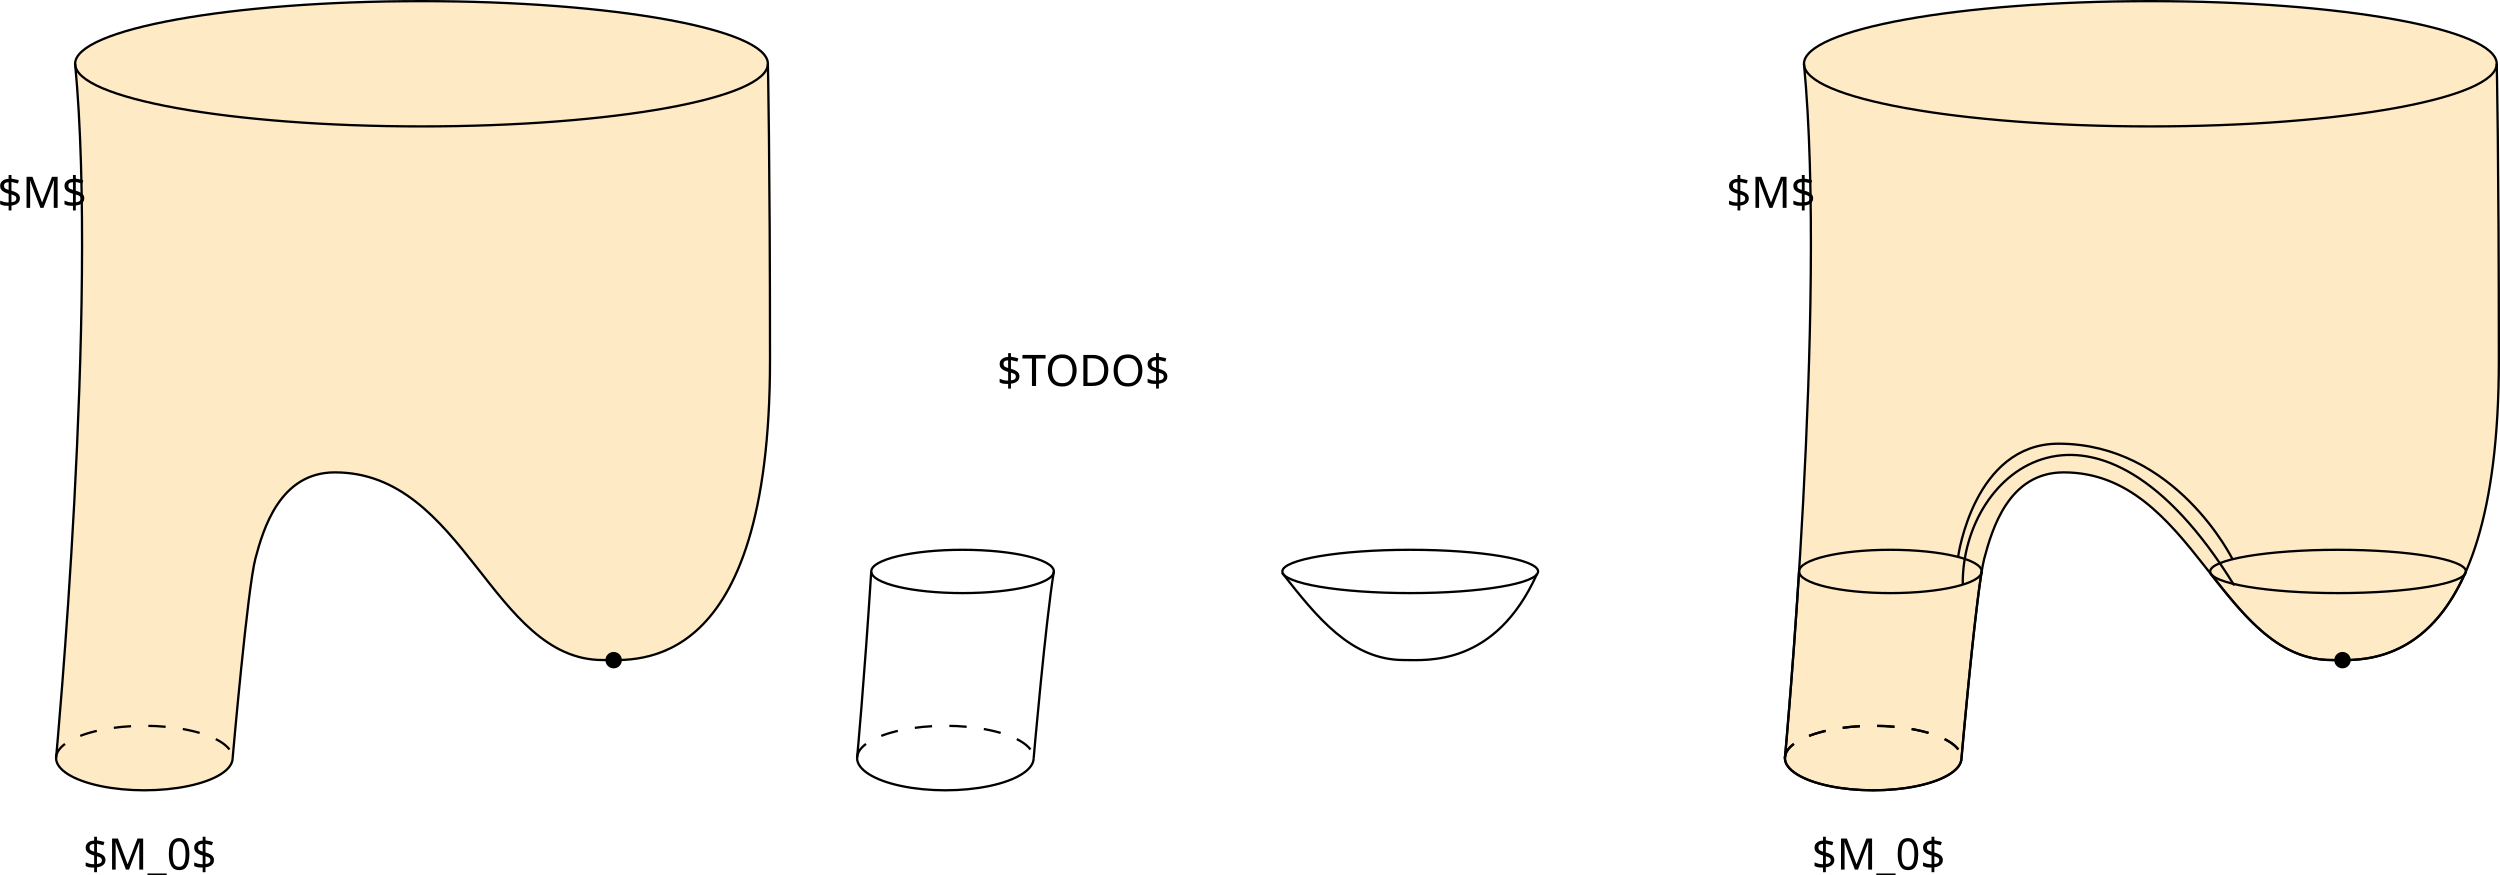
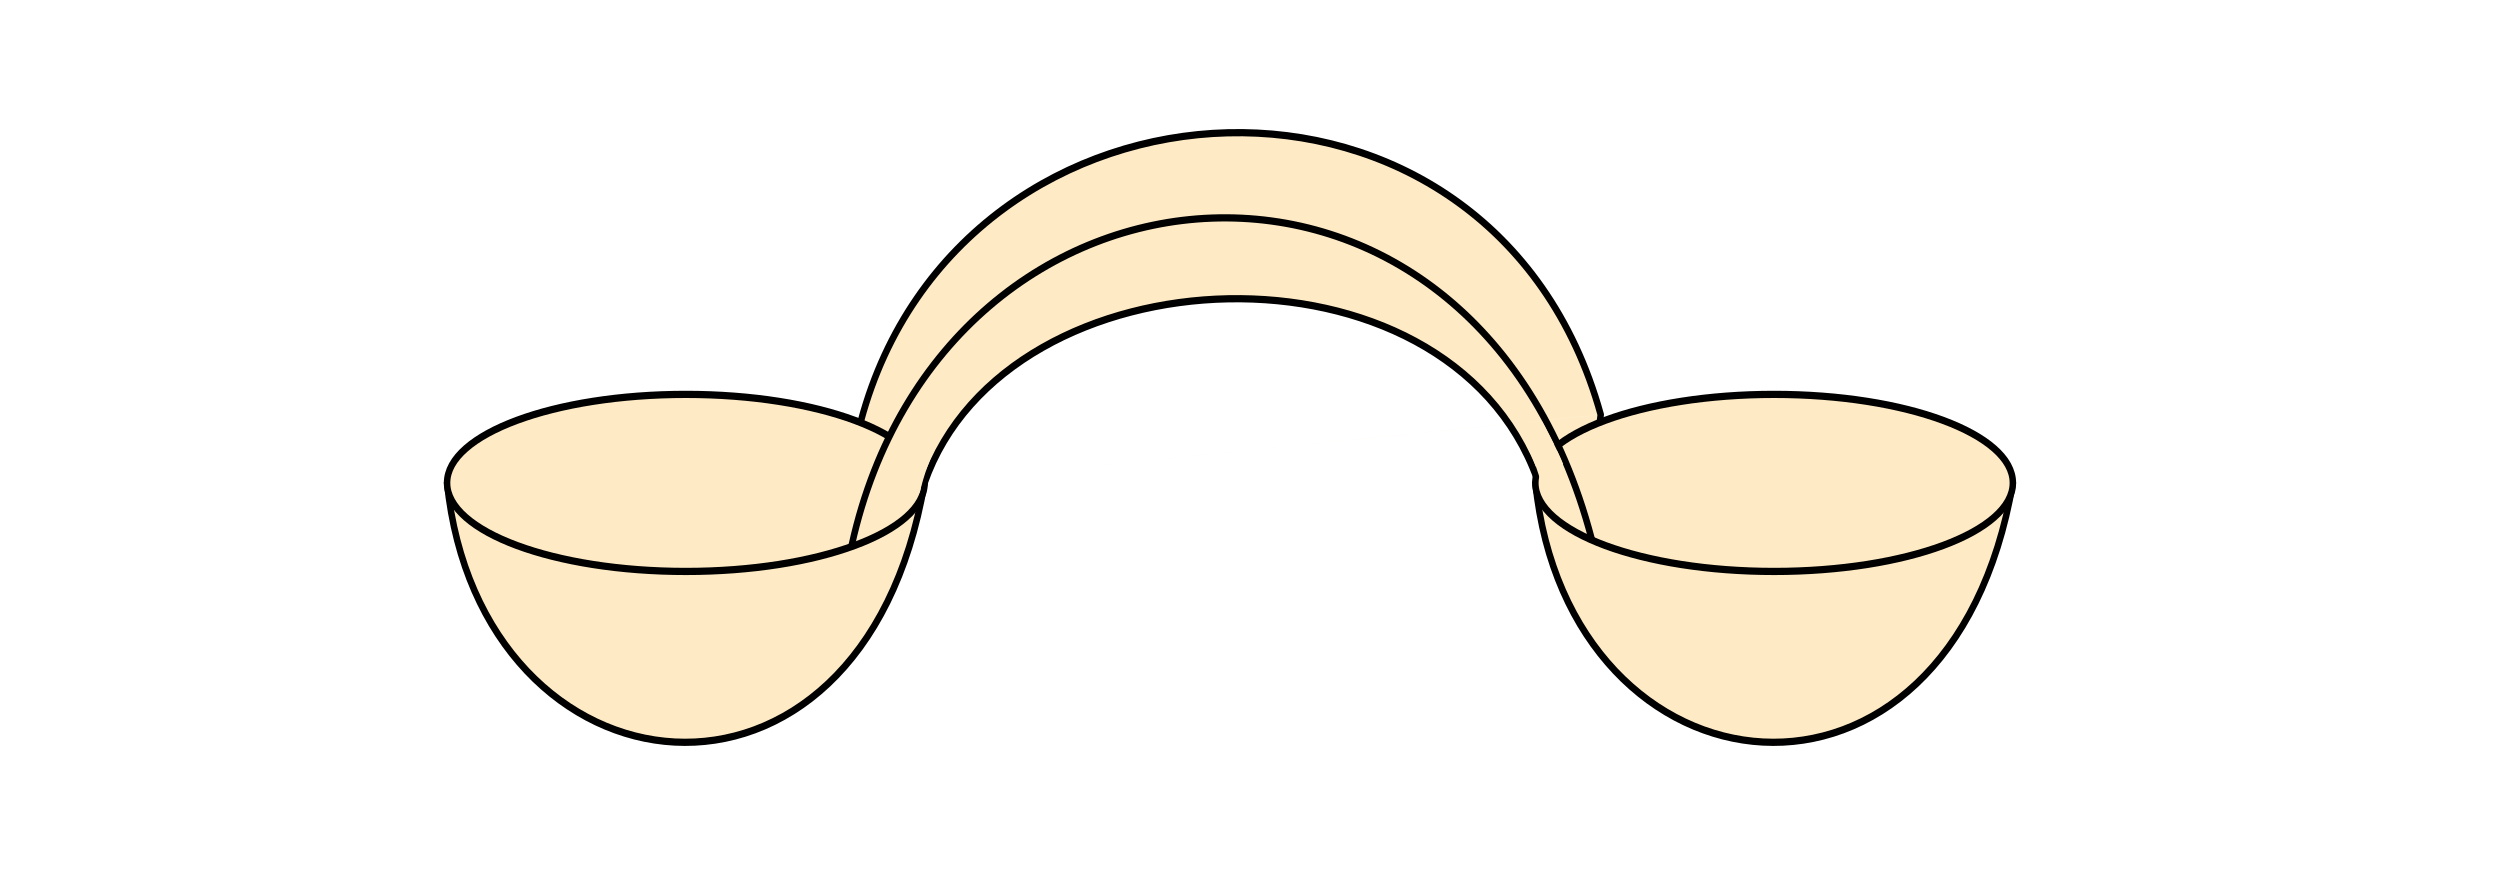
<svg xmlns="http://www.w3.org/2000/svg" width="152.088mm" height="53.177mm" viewBox="0 0 152.088 53.177" version="1.1" id="svg8">
  <defs id="defs2" />
  <g id="layer1" transform="translate(-73.58846,-211.3417)">
-     <path style="color:#000000;overflow:visible;opacity:1;vector-effect:none;fill:#feebc6;fill-opacity:1;stroke:none;stroke-width:0.14;stroke-linecap:butt;stroke-linejoin:miter;stroke-miterlimit:4;stroke-dasharray:none;stroke-dashoffset:0;stroke-opacity:1;marker-start:none;marker-end:none" d="m 120.432,233.246 c 0,-12.379 -0.129,-18.024 -0.129,-18.024 4e-4,-2.104 -9.434,-3.81 -21.073,-3.81 -11.638,-1e-5 -21.073,1.706 -21.073,3.81 1.411,14.77 -1.159,42.236 -1.159,42.236 -4.94e-4,1.084 2.405,1.963 5.372,1.963 2.967,-5e-5 5.372,-0.879 5.371,-1.963 0,0 0.91,-10.372 1.385,-12.144 0.475,-1.773 1.478,-5.234 4.833,-5.234 7.747,0 9.873,11.386 16.294,11.415 3.561,0.016 10.101,-0.385 10.178,-18.25 z" id="ellipse1085" />
-     <path id="path826" d="m 87.742,257.458 c 0,0 0.911,-10.372 1.386,-12.145 0.475,-1.773 1.478,-5.234 4.833,-5.234 7.87,0 9.57,11.416 16.294,11.416 2.072,0 10.177,0.909 10.177,-18.25 0,-12.379 -0.129,-18.024 -0.129,-18.024" style="color:#000000;overflow:visible;opacity:1;vector-effect:none;fill:none;fill-opacity:1;stroke:#000000;stroke-width:0.14;stroke-linecap:butt;stroke-linejoin:miter;stroke-miterlimit:4;stroke-dasharray:none;stroke-dashoffset:0;stroke-opacity:1;marker-start:none;marker-end:none" />
-     <path style="color:#000000;overflow:visible;opacity:1;vector-effect:none;fill:none;fill-opacity:1;stroke:#000000;stroke-width:0.14;stroke-linecap:butt;stroke-linejoin:miter;stroke-miterlimit:4;stroke-dasharray:1.053, 1.053;stroke-dashoffset:0;stroke-opacity:1;marker-start:none;marker-end:none" id="path840" transform="scale(-1)" d="m -76.999,-257.458 a 5.371,1.962 0 0 1 -2.686,1.699 5.371,1.962 0 0 1 -5.371,0 5.371,1.962 0 0 1 -2.686,-1.699" />
-     <path style="color:#000000;overflow:visible;opacity:1;vector-effect:none;fill:none;fill-opacity:1;stroke:#000000;stroke-width:0.14;stroke-linecap:butt;stroke-linejoin:miter;stroke-miterlimit:4;stroke-dasharray:none;stroke-dashoffset:0;stroke-opacity:1;marker-start:none;marker-end:none" d="m 76.999,257.458 c 0,0 2.57,-27.467 1.159,-42.236" id="path852" />
-     <g id="g968" transform="rotate(180,99.23102,215.222)">
-       <ellipse transform="scale(-1)" id="path850" style="color:#000000;overflow:visible;opacity:1;vector-effect:none;fill:none;fill-opacity:1;stroke:#000000;stroke-width:0.14;stroke-linecap:butt;stroke-linejoin:miter;stroke-miterlimit:4;stroke-dasharray:none;stroke-dashoffset:0;stroke-opacity:1;marker-start:none;marker-end:none" cx="-99.231" cy="-215.222" rx="21.072" ry="3.81" />
+     <g id="h3" transform="matrix(2.826407,0,0,3.143997,69.94431,-393.2884)">
+       <path d="m 35.743,200.335 c -2.328,-7.549 -13.782,-7.032 -15.922,0.118 l -0.047,1.529 1.415,-0.324 m 3e-6,0 c 1.772,-4.574 11.257,-4.905 13.185,-0.075 l 1.157,0.376 0.212,-1.623" style="color:#000000;overflow:visible;opacity:1;vector-effect:none;fill:#feebc6;fill-opacity:1;stroke:#000000;stroke-width:0.14;stroke-linecap:round;stroke-linejoin:miter;stroke-miterlimit:4;stroke-dasharray:none;stroke-dashoffset:0;stroke-opacity:1;marker-start:none;marker-end:none" id="path1113" />
    </g>
-     <path d="m 87.742,257.458 a 5.371,1.962 0 0 1 -2.686,1.699 5.371,1.962 0 0 1 -5.371,0 5.371,1.962 0 0 1 -2.686,-1.699" id="path982" style="color:#000000;overflow:visible;opacity:1;vector-effect:none;fill:none;fill-opacity:1;stroke:#000000;stroke-width:0.14;stroke-linecap:butt;stroke-linejoin:miter;stroke-miterlimit:4;stroke-dasharray:none;stroke-dashoffset:0;stroke-opacity:1;marker-start:none;marker-end:none" />
-     <text id="text1014" xml:space="preserve" style="font-size:2.646px;font-family:'Iosevka Term';-inkscape-font-specification:'Iosevka Term, Normal';fill:#000000;fill-opacity:1;stroke:none;stroke-width:0.265" y="264.247" x="78.645">
-       <tspan id="tspan1012" x="78.645" y="264.247" style="stroke-width:0.265">$M_0$</tspan>
-     </text>
-     <circle id="path1026" style="fill:#000000;stroke:none;stroke-width:1" cx="110.92" cy="251.502" r="0.5" />
-     <text id="text1030" xml:space="preserve" style="font-size:2.646px;font-family:'Iosevka Term';-inkscape-font-specification:'Iosevka Term, Normal';fill:#000000;fill-opacity:1;stroke:none;stroke-width:0.265" y="223.991" x="73.443">
-       <tspan id="tspan1028" x="73.443" y="223.991" style="stroke-width:0.265">$M$</tspan>
-     </text>
-     <g id="g1110">
-       <path id="path994" d="m 151.584,246.19 c 2.134,2.714 4.197,5.305 7.401,5.305 1.401,0 5.558,0.415 8.105,-5.232" style="color:#000000;overflow:visible;opacity:1;vector-effect:none;fill:none;fill-opacity:1;stroke:#000000;stroke-width:0.14;stroke-linecap:butt;stroke-linejoin:miter;stroke-miterlimit:4;stroke-dasharray:none;stroke-dashoffset:0;stroke-opacity:1;marker-start:none;marker-end:none" />
-       <ellipse ry="1.317" rx="7.779" cy="246.106" cx="159.38" id="path1046" style="color:#000000;overflow:visible;opacity:1;vector-effect:none;fill:none;fill-opacity:1;stroke:#000000;stroke-width:0.14;stroke-linecap:round;stroke-linejoin:miter;stroke-miterlimit:4;stroke-dasharray:none;stroke-dashoffset:0;stroke-opacity:1;marker-start:none;marker-end:none" />
+     <g id="h1" transform="matrix(2.826407,0,0,3.143997,69.94431,-392.9747)">
+       <path id="path1079" d="m 10.912,201.557 c 0.714,6.25 8.928,7.121 10.277,0" style="color:#000000;overflow:visible;opacity:1;vector-effect:none;fill:#feebc6;fill-opacity:1;stroke:#000000;stroke-width:0.14;stroke-linecap:round;stroke-linejoin:miter;stroke-miterlimit:4;stroke-dasharray:none;stroke-dashoffset:0;stroke-opacity:1;marker-start:none;marker-end:none" />
+       <ellipse id="path1077" style="color:#000000;overflow:visible;opacity:1;vector-effect:none;fill:#feebc6;fill-opacity:1;stroke:#000000;stroke-width:0.14;stroke-linecap:round;stroke-linejoin:miter;stroke-miterlimit:4;stroke-dasharray:none;stroke-dashoffset:0;stroke-opacity:1;marker-start:none;marker-end:none" cx="16.051" cy="201.557" rx="5.139" ry="1.713" />
    </g>
-     <g id="g1117">
-       <path id="path1106" d="m 136.472,257.458 c 0,0 0.734,-8.36 1.228,-11.352" style="color:#000000;overflow:visible;opacity:1;vector-effect:none;fill:none;fill-opacity:1;stroke:#000000;stroke-width:0.14;stroke-linecap:butt;stroke-linejoin:miter;stroke-miterlimit:4;stroke-dasharray:none;stroke-dashoffset:0;stroke-opacity:1;marker-start:none;marker-end:none" />
-       <path style="color:#000000;overflow:visible;opacity:1;vector-effect:none;fill:none;fill-opacity:1;stroke:#000000;stroke-width:0.14;stroke-linecap:butt;stroke-linejoin:miter;stroke-miterlimit:4;stroke-dasharray:1.053, 1.053;stroke-dashoffset:0;stroke-opacity:1;marker-start:none;marker-end:none" id="path996" transform="scale(-1)" d="m -125.729,-257.458 a 5.371,1.962 0 0 1 -2.686,1.699 5.371,1.962 0 0 1 -5.371,0 5.371,1.962 0 0 1 -2.686,-1.699" />
-       <path style="color:#000000;overflow:visible;opacity:1;vector-effect:none;fill:none;fill-opacity:1;stroke:#000000;stroke-width:0.14;stroke-linecap:butt;stroke-linejoin:miter;stroke-miterlimit:4;stroke-dasharray:none;stroke-dashoffset:0;stroke-opacity:1;marker-start:none;marker-end:none" d="m 125.729,257.458 c 0,0 0.443,-4.734 0.86,-11.328" id="path998" />
-       <path d="m 136.472,257.458 a 5.371,1.962 0 0 1 -2.686,1.699 5.371,1.962 0 0 1 -5.371,0 5.371,1.962 0 0 1 -2.686,-1.699" id="path1010" style="color:#000000;overflow:visible;opacity:1;vector-effect:none;fill:none;fill-opacity:1;stroke:#000000;stroke-width:0.14;stroke-linecap:butt;stroke-linejoin:miter;stroke-miterlimit:4;stroke-dasharray:none;stroke-dashoffset:0;stroke-opacity:1;marker-start:none;marker-end:none" />
-       <ellipse ry="1.317" rx="5.554" cy="246.106" cx="132.146" style="color:#000000;overflow:visible;opacity:1;vector-effect:none;fill:none;fill-opacity:1;stroke:#000000;stroke-width:0.14;stroke-linecap:round;stroke-linejoin:miter;stroke-miterlimit:4;stroke-dasharray:none;stroke-dashoffset:0;stroke-opacity:1;marker-start:none;marker-end:none" id="ellipse1048" />
+     <g id="h2" transform="matrix(2.826407,0,0,3.143997,69.94431,-392.9747)">
+       <path style="color:#000000;overflow:visible;opacity:1;vector-effect:none;fill:#feebc6;fill-opacity:1;stroke:#000000;stroke-width:0.14;stroke-linecap:round;stroke-linejoin:miter;stroke-miterlimit:4;stroke-dasharray:none;stroke-dashoffset:0;stroke-opacity:1;marker-start:none;marker-end:none" d="m 34.337,201.557 c 0.714,6.25 8.928,7.121 10.277,0" id="path1097" />
+       <ellipse style="color:#000000;overflow:visible;opacity:1;vector-effect:none;fill:#feebc6;fill-opacity:1;stroke:#000000;stroke-width:0.14;stroke-linecap:round;stroke-linejoin:miter;stroke-miterlimit:4;stroke-dasharray:none;stroke-dashoffset:0;stroke-opacity:1;marker-start:none;marker-end:none" id="ellipse1099" cx="39.475" cy="201.557" rx="5.139" ry="1.713" />
    </g>
-     <path id="path1060" d="m 225.607,233.246 c 0,-12.379 -0.129,-18.024 -0.129,-18.024 4e-4,-2.104 -9.434,-3.81 -21.073,-3.81 -11.638,-1e-5 -21.073,1.706 -21.073,3.81 1.411,14.77 -1.159,42.236 -1.159,42.236 -5e-4,1.084 2.405,1.963 5.372,1.963 2.967,-5e-5 5.372,-0.879 5.371,-1.963 0,0 0.91,-10.372 1.385,-12.144 0.475,-1.773 1.478,-5.234 4.833,-5.234 7.747,0 9.873,11.386 16.294,11.415 3.561,0.016 10.101,-0.385 10.178,-18.25 z" style="color:#000000;overflow:visible;opacity:1;vector-effect:none;fill:#feebc6;fill-opacity:1;stroke:none;stroke-width:0.14;stroke-linecap:butt;stroke-linejoin:miter;stroke-miterlimit:4;stroke-dasharray:none;stroke-dashoffset:0;stroke-opacity:1;marker-start:none;marker-end:none" />
-     <path style="color:#000000;overflow:visible;opacity:1;vector-effect:none;fill:none;fill-opacity:1;stroke:#000000;stroke-width:0.14;stroke-linecap:butt;stroke-linejoin:miter;stroke-miterlimit:4;stroke-dasharray:none;stroke-dashoffset:0;stroke-opacity:1;marker-start:none;marker-end:none" d="m 192.917,257.458 c 0,0 0.911,-10.372 1.386,-12.145 0.475,-1.773 1.478,-5.234 4.833,-5.234 7.87,0 9.57,11.416 16.294,11.416 2.072,0 10.177,0.909 10.177,-18.25 0,-12.379 -0.129,-18.024 -0.129,-18.024" id="path1062" />
-     <path d="m -182.174,-257.458 a 5.371,1.962 0 0 1 -2.686,1.699 5.371,1.962 0 0 1 -5.371,0 5.371,1.962 0 0 1 -2.686,-1.699" transform="scale(-1)" id="path1064" style="color:#000000;overflow:visible;opacity:1;vector-effect:none;fill:none;fill-opacity:1;stroke:#000000;stroke-width:0.14;stroke-linecap:butt;stroke-linejoin:miter;stroke-miterlimit:4;stroke-dasharray:1.053, 1.053;stroke-dashoffset:0;stroke-opacity:1;marker-start:none;marker-end:none" />
-     <path id="path1066" d="m 182.174,257.458 c 0,0 2.57,-27.467 1.159,-42.236" style="color:#000000;overflow:visible;opacity:1;vector-effect:none;fill:none;fill-opacity:1;stroke:#000000;stroke-width:0.14;stroke-linecap:butt;stroke-linejoin:miter;stroke-miterlimit:4;stroke-dasharray:none;stroke-dashoffset:0;stroke-opacity:1;marker-start:none;marker-end:none" />
-     <g transform="rotate(180,151.8182,215.222)" id="g1070">
-       <ellipse ry="3.81" rx="21.072" cy="-215.222" cx="-99.231" style="color:#000000;overflow:visible;opacity:1;vector-effect:none;fill:none;fill-opacity:1;stroke:#000000;stroke-width:0.14;stroke-linecap:butt;stroke-linejoin:miter;stroke-miterlimit:4;stroke-dasharray:none;stroke-dashoffset:0;stroke-opacity:1;marker-start:none;marker-end:none" id="ellipse1068" transform="scale(-1)" />
+     <g id="h4" transform="matrix(2.826407,0,0,3.143997,69.94431,-393.2884)">
+       <path id="path1158" d="m 20.641,200.393 -0.416,0.815 0.854,0.649 c 0.215,-0.768 0.446,-1.061 0.676,-1.389 z" style="color:#000000;overflow:visible;opacity:1;vector-effect:none;fill:#feebc6;fill-opacity:1;stroke:none;stroke-width:0.14;stroke-linecap:round;stroke-linejoin:miter;stroke-miterlimit:4;stroke-dasharray:none;stroke-dashoffset:0;stroke-opacity:1;marker-start:none;marker-end:none" />
+       <path id="path1101" d="m 19.624,202.853 c 1.978,-8.012 13.381,-8.803 15.922,-0.118" style="color:#000000;overflow:visible;opacity:1;vector-effect:none;fill:none;fill-opacity:1;stroke:#000000;stroke-width:0.14;stroke-linecap:round;stroke-linejoin:miter;stroke-miterlimit:4;stroke-dasharray:none;stroke-dashoffset:0;stroke-opacity:1;marker-start:none;marker-end:none" />
+       <path style="color:#000000;overflow:visible;opacity:1;vector-effect:none;fill:#feebc6;fill-opacity:1;stroke:none;stroke-width:0.14;stroke-linecap:round;stroke-linejoin:miter;stroke-miterlimit:4;stroke-dasharray:none;stroke-dashoffset:0;stroke-opacity:1;marker-start:none;marker-end:none" d="m 34.483,200.47 c 0.16,0.277 0.335,0.559 0.451,0.821 l -0.413,0.567 c -0.215,-0.768 -0.446,-1.061 -0.676,-1.389 z" id="path1168" />
    </g>
-     <path style="color:#000000;overflow:visible;opacity:1;vector-effect:none;fill:none;fill-opacity:1;stroke:#000000;stroke-width:0.14;stroke-linecap:butt;stroke-linejoin:miter;stroke-miterlimit:4;stroke-dasharray:none;stroke-dashoffset:0;stroke-opacity:1;marker-start:none;marker-end:none" id="path1072" d="m 192.917,257.458 a 5.371,1.962 0 0 1 -2.686,1.699 5.371,1.962 0 0 1 -5.371,0 5.371,1.962 0 0 1 -2.686,-1.699" />
-     <text x="183.82" y="264.247" style="font-size:2.646px;font-family:'Iosevka Term';-inkscape-font-specification:'Iosevka Term, Normal';fill:#000000;fill-opacity:1;stroke:none;stroke-width:0.265" xml:space="preserve" id="text1076">
-       <tspan style="stroke-width:0.265" y="264.247" x="183.82" id="tspan1074">$M_0$</tspan>
-     </text>
-     <circle r="0.5" cy="251.502" cx="216.094" style="fill:#000000;stroke:none;stroke-width:1" id="circle1078" />
-     <text x="178.617" y="223.991" style="font-size:2.646px;font-family:'Iosevka Term';-inkscape-font-specification:'Iosevka Term, Normal';fill:#000000;fill-opacity:1;stroke:none;stroke-width:0.265" xml:space="preserve" id="text1082">
-       <tspan style="stroke-width:0.265" y="223.991" x="178.617" id="tspan1080">$M$</tspan>
-     </text>
-     <path id="path1084" d="m 192.917,257.458 c 0,0 0.734,-8.36 1.228,-11.352 m 13.884,0.084 c 2.134,2.714 4.197,5.305 7.401,5.305 1.401,0 5.558,0.415 8.105,-5.232" style="color:#000000;overflow:visible;opacity:1;vector-effect:none;fill:none;fill-opacity:1;stroke:#000000;stroke-width:0.14;stroke-linecap:butt;stroke-linejoin:miter;stroke-miterlimit:4;stroke-dasharray:none;stroke-dashoffset:0;stroke-opacity:1;marker-start:none;marker-end:none" />
-     <path style="color:#000000;overflow:visible;opacity:1;vector-effect:none;fill:none;fill-opacity:1;stroke:#000000;stroke-width:0.14;stroke-linecap:butt;stroke-linejoin:miter;stroke-miterlimit:4;stroke-dasharray:1.053, 1.053;stroke-dashoffset:0;stroke-opacity:1;marker-start:none;marker-end:none" id="path1086" transform="scale(-1)" d="m -182.174,-257.458 a 5.371,1.962 0 0 1 -2.686,1.699 5.371,1.962 0 0 1 -5.372,0 5.371,1.962 0 0 1 -2.686,-1.699" />
-     <path style="color:#000000;overflow:visible;opacity:1;vector-effect:none;fill:none;fill-opacity:1;stroke:#000000;stroke-width:0.14;stroke-linecap:butt;stroke-linejoin:miter;stroke-miterlimit:4;stroke-dasharray:none;stroke-dashoffset:0;stroke-opacity:1;marker-start:none;marker-end:none" d="m 182.174,257.458 c 0,0 0.443,-4.734 0.86,-11.328" id="path1088" />
-     <path d="m 192.917,257.458 a 5.371,1.962 0 0 1 -2.686,1.699 5.371,1.962 0 0 1 -5.372,0 5.371,1.962 0 0 1 -2.686,-1.699" id="path1090" style="color:#000000;overflow:visible;opacity:1;vector-effect:none;fill:none;fill-opacity:1;stroke:#000000;stroke-width:0.14;stroke-linecap:butt;stroke-linejoin:miter;stroke-miterlimit:4;stroke-dasharray:none;stroke-dashoffset:0;stroke-opacity:1;marker-start:none;marker-end:none" />
-     <ellipse ry="1.317" rx="7.779" cy="246.106" cx="215.825" id="ellipse1092" style="color:#000000;overflow:visible;opacity:1;vector-effect:none;fill:none;fill-opacity:1;stroke:#000000;stroke-width:0.14;stroke-linecap:round;stroke-linejoin:miter;stroke-miterlimit:4;stroke-dasharray:none;stroke-dashoffset:0;stroke-opacity:1;marker-start:none;marker-end:none" />
-     <ellipse ry="1.317" rx="5.554" cy="246.106" cx="188.59" style="color:#000000;overflow:visible;opacity:1;vector-effect:none;fill:none;fill-opacity:1;stroke:#000000;stroke-width:0.14;stroke-linecap:round;stroke-linejoin:miter;stroke-miterlimit:4;stroke-dasharray:none;stroke-dashoffset:0;stroke-opacity:1;marker-start:none;marker-end:none" id="ellipse1094" />
-     <path style="color:#000000;overflow:visible;opacity:1;vector-effect:none;fill:none;fill-opacity:1;stroke:#000000;stroke-width:0.14;stroke-linecap:round;stroke-linejoin:miter;stroke-miterlimit:4;stroke-dasharray:none;stroke-dashoffset:0;stroke-opacity:1;marker-start:none;marker-end:none" d="m 192.992,246.859 c -0.028,-6.977 8.138,-13.466 16.486,0.047" id="path1096" />
-     <path style="color:#000000;overflow:visible;opacity:1;vector-effect:none;fill:none;fill-opacity:1;stroke:#000000;stroke-width:0.14;stroke-linecap:round;stroke-linejoin:miter;stroke-miterlimit:4;stroke-dasharray:none;stroke-dashoffset:0;stroke-opacity:1;marker-start:none;marker-end:none" d="m 192.716,245.181 c 0,0 0.95,-6.847 6.103,-6.847 7.124,0 10.577,7.013 10.577,7.013" id="path1098" />
-     <text id="text860" xml:space="preserve" style="font-size:2.646px;font-family:'Iosevka Term';-inkscape-font-specification:'Iosevka Term, Normal';fill:#000000;fill-opacity:1;stroke:none;stroke-width:0.265" x="134.248" y="234.824">
-       <tspan id="tspan858" x="134.248" y="234.824" style="stroke-width:0.265">$TODO$</tspan>
-     </text>
  </g>
</svg>
